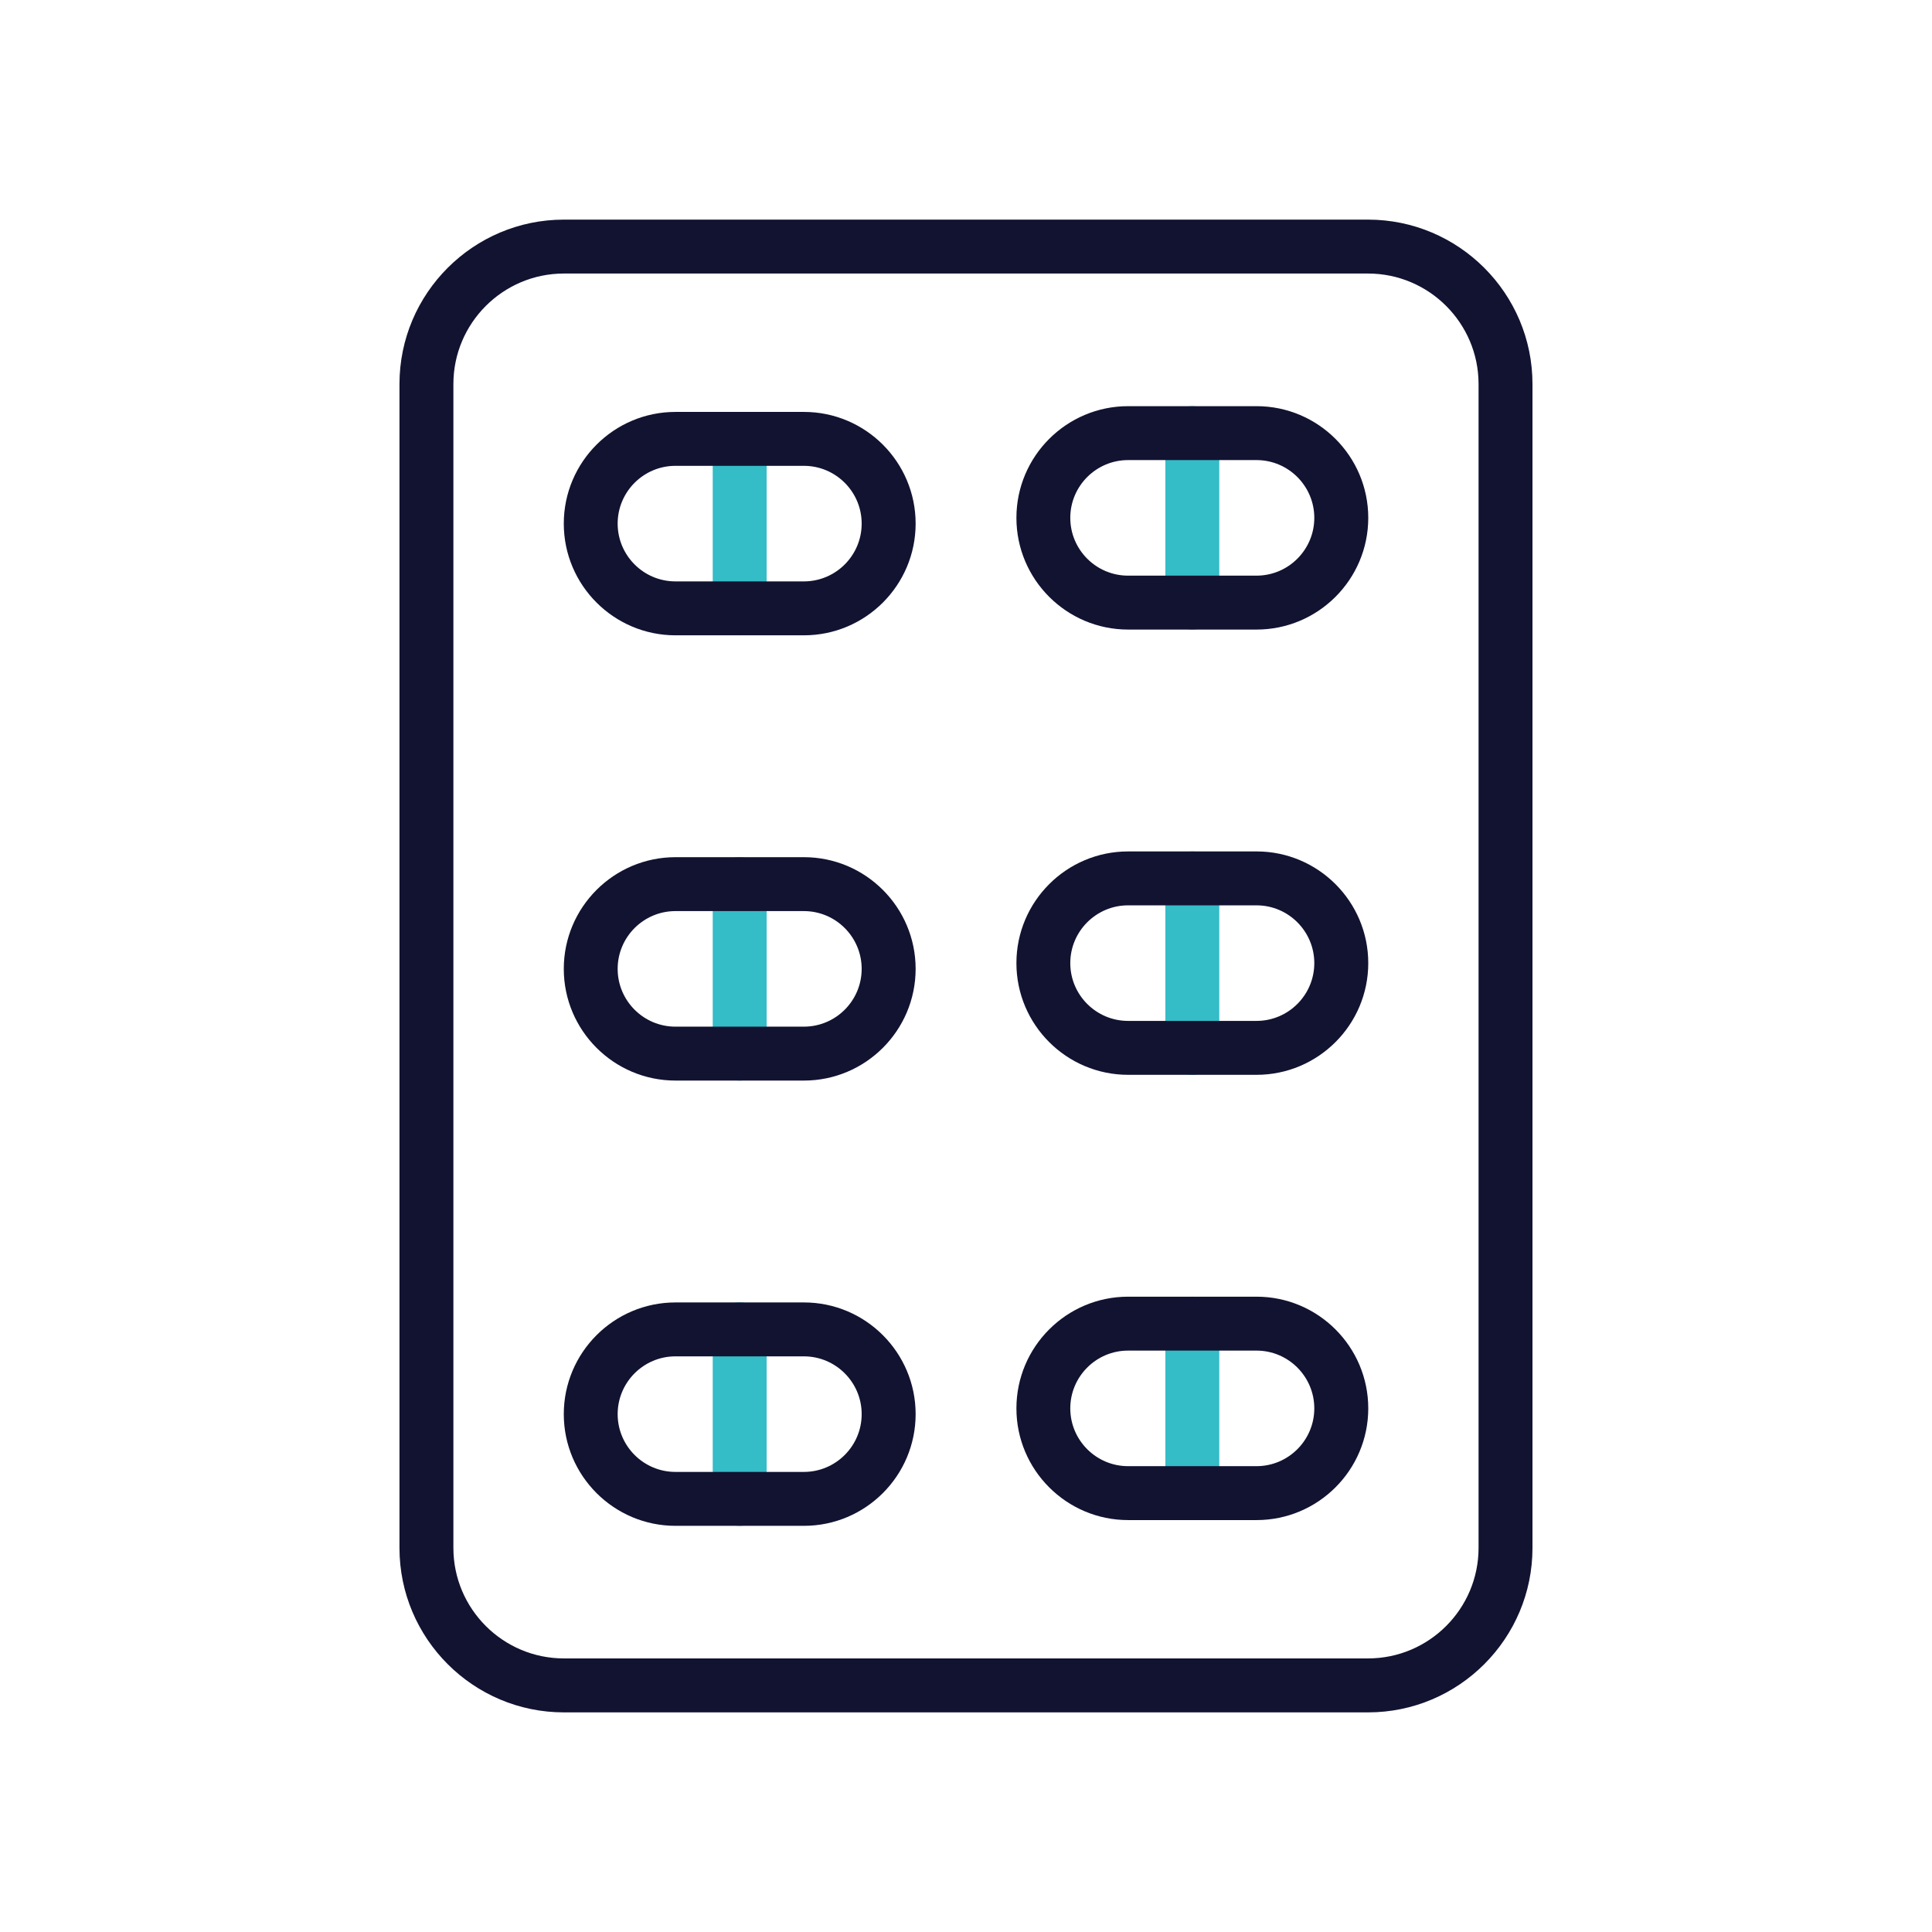
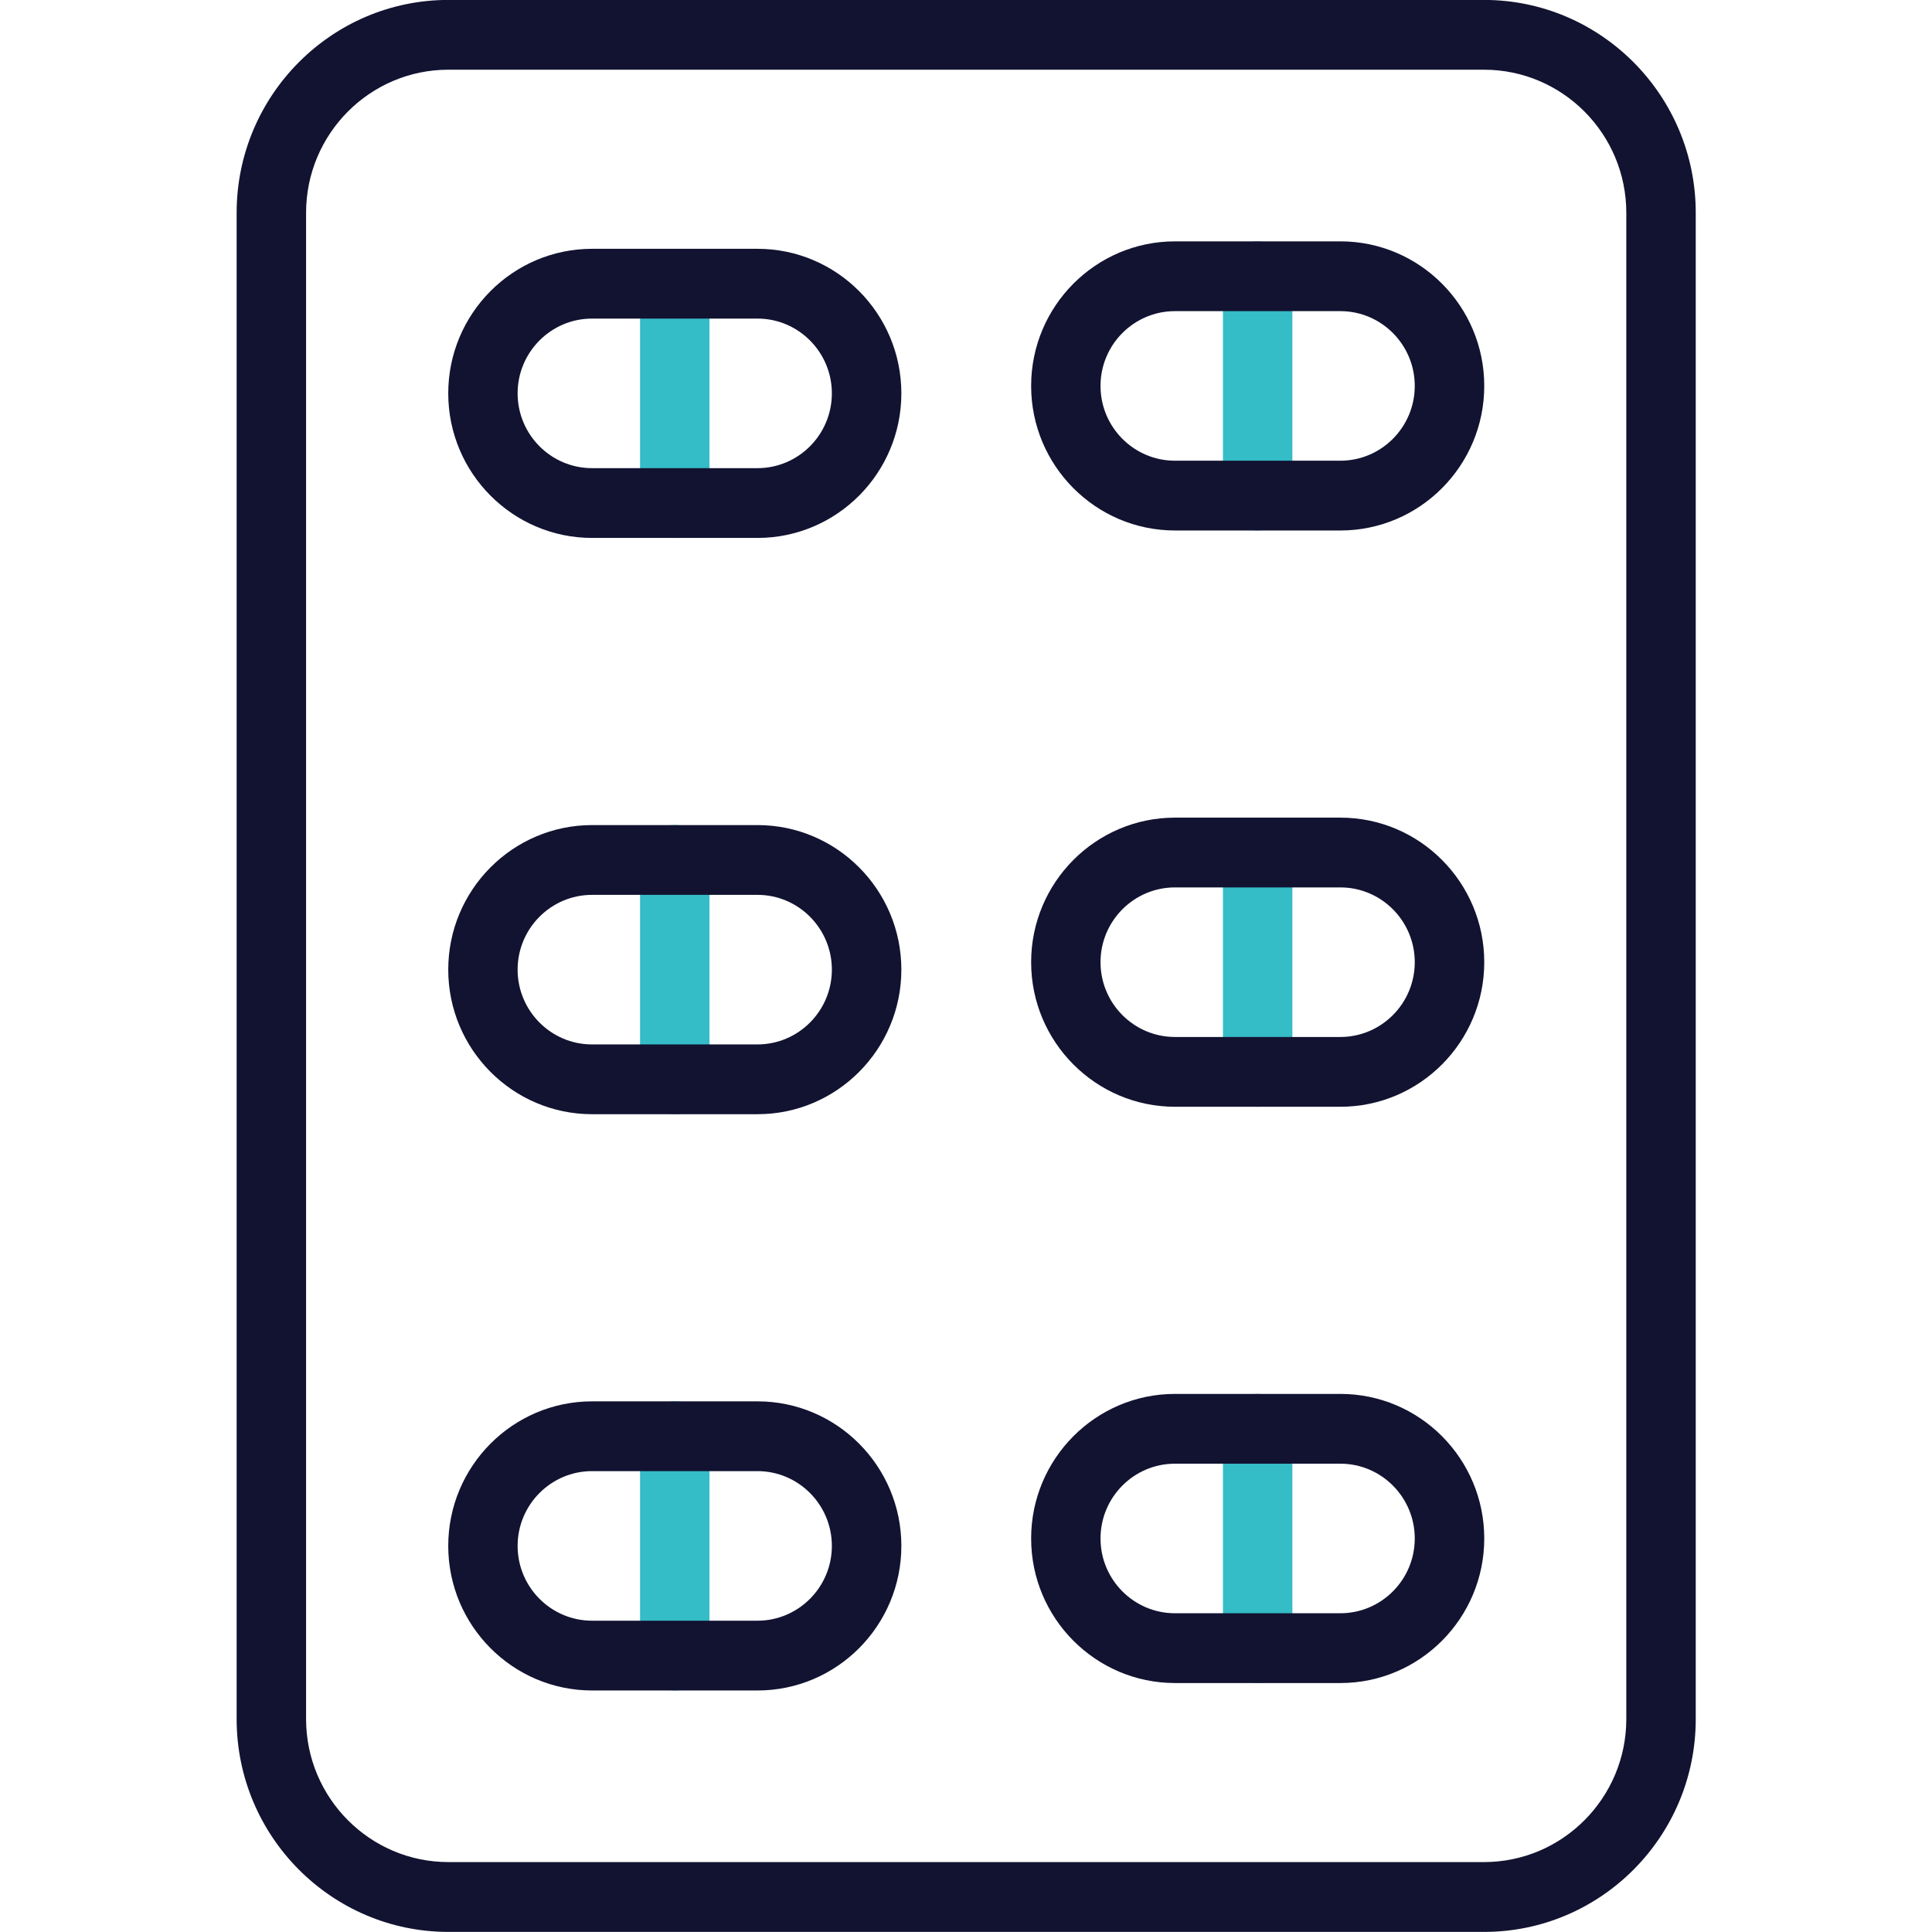
- <svg xmlns="http://www.w3.org/2000/svg" version="1.1" id="Warstwa_3" x="0px" y="0px" viewBox="0 0 430 430" style="enable-background:new 0 0 430 430;" xml:space="preserve">
+ <svg xmlns="http://www.w3.org/2000/svg" version="1.1" id="Warstwa_3" x="0px" y="0px" viewBox="0 0 200 200" xml:space="preserve" width="200" height="200">
  <defs id="defs49" />
  <style type="text/css" id="style2">
	.st0{fill:#121331;}
	.st1{fill:#08A385;}
	.st2{fill:none;stroke:#121331;stroke-width:14;stroke-linecap:round;stroke-linejoin:round;stroke-miterlimit:10;}
	.st3{fill:none;stroke:#08A385;stroke-width:12;stroke-linecap:round;stroke-linejoin:round;stroke-miterlimit:10;}
	.st4{fill:#06A385;}
	.st5{fill:none;stroke:#121331;stroke-width:12;stroke-linecap:round;stroke-linejoin:round;stroke-miterlimit:10;}
	.st6{fill:#08a88a;}
	.st7{fill:#08A284;}
	.st8{fill:#08A688;}
	.st9{fill:#08a88a;}
</style>
-   <g id="g44">
-     <path class="st0" d="M304.49,381.12H125.51c-20.18,0-36.6-16.42-36.6-36.6V85.48c0-20.18,16.42-36.6,36.6-36.6h178.97   c20.18,0,36.6,16.42,36.6,36.6v259.03C341.09,364.7,324.67,381.12,304.49,381.12z M125.51,60.88c-13.57,0-24.6,11.04-24.6,24.6   v259.03c0,13.57,11.04,24.6,24.6,24.6h178.97c13.57,0,24.6-11.04,24.6-24.6V85.48c0-13.57-11.04-24.6-24.6-24.6H125.51z" id="path4" />
-     <g id="g42">
+   <g id="g44" transform="translate(-87.90055,-48.70166)">
+     <path class="st0" d="M 241.526,248.693 H 134.321 c -12.087,0 -21.923,-9.884 -21.923,-22.032 V 70.726 c 0,-12.148 9.835,-22.032 21.923,-22.032 h 107.199 c 12.087,0 21.923,9.884 21.923,22.032 v 155.929 c 0.006,12.154 -9.829,22.038 -21.917,22.038 z M 134.321,55.917 c -8.128,0 -14.735,6.646 -14.735,14.809 v 155.929 c 0,8.169 6.613,14.809 14.735,14.809 h 107.199 c 8.128,0 14.735,-6.646 14.735,-14.809 V 70.726 c 0,-8.169 -6.613,-14.809 -14.735,-14.809 z" id="path4" style="stroke-width:0.6" />
+     <g id="g42" transform="matrix(0.5989789,0,0,0.6019745,59.1428,19.2689)">
      <g id="g10">
-         <path class="st7" d="M164.63,141.4c-3.31,0-6-2.69-6-6V97.68c0-3.31,2.69-6,6-6s6,2.69,6,6v37.73     C170.63,138.72,167.94,141.4,164.63,141.4z" id="path6" style="fill:#34bcc7;fill-opacity:1" />
-         <path class="st0" d="M178.93,141.4h-28.59c-13.71,0-24.86-11.15-24.86-24.86s11.15-24.86,24.86-24.86h28.59     c13.71,0,24.86,11.15,24.86,24.86S192.64,141.4,178.93,141.4z M150.33,103.68c-7.09,0-12.86,5.77-12.86,12.86     s5.77,12.86,12.86,12.86h28.59c7.09,0,12.86-5.77,12.86-12.86s-5.77-12.86-12.86-12.86H150.33z" id="path8" />
+         <path class="st7" d="m 164.63,141.4 c -3.31,0 -6,-2.69 -6,-6 V 97.68 c 0,-3.31 2.69,-6 6,-6 3.31,0 6,2.69 6,6 v 37.73 c 0,3.31 -2.69,5.99 -6,5.99 z" id="path6" style="fill:#34bcc7;fill-opacity:1" />
+         <path class="st0" d="m 178.93,141.4 h -28.59 c -13.71,0 -24.86,-11.15 -24.86,-24.86 0,-13.71 11.15,-24.86 24.86,-24.86 h 28.59 c 13.71,0 24.86,11.15 24.86,24.86 0,13.71 -11.15,24.86 -24.86,24.86 z m -28.6,-37.72 c -7.09,0 -12.86,5.77 -12.86,12.86 0,7.09 5.77,12.86 12.86,12.86 h 28.59 c 7.09,0 12.86,-5.77 12.86,-12.86 0,-7.09 -5.77,-12.86 -12.86,-12.86 z" id="path8" />
      </g>
      <g id="g16">
-         <path class="st7" d="M164.63,240.5c-3.31,0-6-2.69-6-6v-37.73c0-3.31,2.69-6,6-6s6,2.69,6,6v37.73     C170.63,237.82,167.94,240.5,164.63,240.5z" id="path12" style="fill:#34bcc7;fill-opacity:1" />
-         <path class="st0" d="M178.93,240.5h-28.59c-13.71,0-24.86-11.15-24.86-24.86s11.15-24.86,24.86-24.86h28.59     c13.71,0,24.86,11.15,24.86,24.86S192.64,240.5,178.93,240.5z M150.33,202.78c-7.09,0-12.86,5.77-12.86,12.86     s5.77,12.86,12.86,12.86h28.59c7.09,0,12.86-5.77,12.86-12.86s-5.77-12.86-12.86-12.86H150.33z" id="path14" />
+         <path class="st7" d="m 164.63,240.5 c -3.31,0 -6,-2.69 -6,-6 v -37.73 c 0,-3.31 2.69,-6 6,-6 3.31,0 6,2.69 6,6 v 37.73 c 0,3.32 -2.69,6 -6,6 z" id="path12" style="fill:#34bcc7;fill-opacity:1" />
+         <path class="st0" d="m 178.93,240.5 h -28.59 c -13.71,0 -24.86,-11.15 -24.86,-24.86 0,-13.71 11.15,-24.86 24.86,-24.86 h 28.59 c 13.71,0 24.86,11.15 24.86,24.86 0,13.71 -11.15,24.86 -24.86,24.86 z m -28.6,-37.72 c -7.09,0 -12.86,5.77 -12.86,12.86 0,7.09 5.77,12.86 12.86,12.86 h 28.59 c 7.09,0 12.86,-5.77 12.86,-12.86 0,-7.09 -5.77,-12.86 -12.86,-12.86 z" id="path14" />
      </g>
      <g id="g22">
-         <path class="st7" d="M164.63,339.6c-3.31,0-6-2.69-6-6v-37.73c0-3.31,2.69-6,6-6s6,2.69,6,6v37.73     C170.63,336.92,167.94,339.6,164.63,339.6z" id="path18" style="fill:#34bcc7;fill-opacity:1" />
-         <path class="st0" d="M178.93,339.6h-28.59c-13.71,0-24.86-11.15-24.86-24.86s11.15-24.86,24.86-24.86h28.59     c13.71,0,24.86,11.15,24.86,24.86S192.64,339.6,178.93,339.6z M150.33,301.88c-7.09,0-12.86,5.77-12.86,12.86     s5.77,12.86,12.86,12.86h28.59c7.09,0,12.86-5.77,12.86-12.86s-5.77-12.86-12.86-12.86H150.33z" id="path20" />
+         <path class="st7" d="m 164.63,339.6 c -3.31,0 -6,-2.69 -6,-6 v -37.73 c 0,-3.31 2.69,-6 6,-6 3.31,0 6,2.69 6,6 v 37.73 c 0,3.32 -2.69,6 -6,6 z" id="path18" style="fill:#34bcc7;fill-opacity:1" />
+         <path class="st0" d="m 178.93,339.6 h -28.59 c -13.71,0 -24.86,-11.15 -24.86,-24.86 0,-13.71 11.15,-24.86 24.86,-24.86 h 28.59 c 13.71,0 24.86,11.15 24.86,24.86 0,13.71 -11.15,24.86 -24.86,24.86 z m -28.6,-37.72 c -7.09,0 -12.86,5.77 -12.86,12.86 0,7.09 5.77,12.86 12.86,12.86 h 28.59 c 7.09,0 12.86,-5.77 12.86,-12.86 0,-7.09 -5.77,-12.86 -12.86,-12.86 z" id="path20" />
      </g>
      <g id="g28">
-         <path class="st7" d="M265.37,140.12c-3.31,0-6-2.69-6-6V96.4c0-3.31,2.69-6,6-6s6,2.69,6,6v37.73     C271.37,137.44,268.68,140.12,265.37,140.12z" id="path24" style="fill:#34bcc7;fill-opacity:1" />
-         <path class="st0" d="M279.67,140.12h-28.59c-13.71,0-24.86-11.15-24.86-24.86s11.15-24.86,24.86-24.86h28.59     c13.71,0,24.86,11.15,24.86,24.86S293.38,140.12,279.67,140.12z M251.07,102.4c-7.09,0-12.86,5.77-12.86,12.86     s5.77,12.86,12.86,12.86h28.59c7.09,0,12.86-5.77,12.86-12.86s-5.77-12.86-12.86-12.86H251.07z" id="path26" />
+         <path class="st7" d="m 265.37,140.12 c -3.31,0 -6,-2.69 -6,-6 V 96.4 c 0,-3.31 2.69,-6 6,-6 3.31,0 6,2.69 6,6 v 37.73 c 0,3.31 -2.69,5.99 -6,5.99 z" id="path24" style="fill:#34bcc7;fill-opacity:1" />
+         <path class="st0" d="m 279.67,140.12 h -28.59 c -13.71,0 -24.86,-11.15 -24.86,-24.86 0,-13.71 11.15,-24.86 24.86,-24.86 h 28.59 c 13.71,0 24.86,11.15 24.86,24.86 0,13.71 -11.15,24.86 -24.86,24.86 z m -28.6,-37.72 c -7.09,0 -12.86,5.77 -12.86,12.86 0,7.09 5.77,12.86 12.86,12.86 h 28.59 c 7.09,0 12.86,-5.77 12.86,-12.86 0,-7.09 -5.77,-12.86 -12.86,-12.86 z" id="path26" />
      </g>
      <g id="g34">
-         <path class="st7" d="M265.37,239.22c-3.31,0-6-2.69-6-6V195.5c0-3.31,2.69-6,6-6s6,2.69,6,6v37.73     C271.37,236.54,268.68,239.22,265.37,239.22z" id="path30" style="fill:#34bcc7;fill-opacity:1" />
-         <path class="st0" d="M279.67,239.22h-28.59c-13.71,0-24.86-11.15-24.86-24.86s11.15-24.86,24.86-24.86h28.59     c13.71,0,24.86,11.15,24.86,24.86S293.38,239.22,279.67,239.22z M251.07,201.5c-7.09,0-12.86,5.77-12.86,12.86     s5.77,12.86,12.86,12.86h28.59c7.09,0,12.86-5.77,12.86-12.86s-5.77-12.86-12.86-12.86H251.07z" id="path32" />
+         <path class="st7" d="m 265.37,239.22 c -3.31,0 -6,-2.69 -6,-6 V 195.5 c 0,-3.31 2.69,-6 6,-6 3.31,0 6,2.69 6,6 v 37.73 c 0,3.31 -2.69,5.99 -6,5.99 z" id="path30" style="fill:#34bcc7;fill-opacity:1" />
+         <path class="st0" d="m 279.67,239.22 h -28.59 c -13.71,0 -24.86,-11.15 -24.86,-24.86 0,-13.71 11.15,-24.86 24.86,-24.86 h 28.59 c 13.71,0 24.86,11.15 24.86,24.86 0,13.71 -11.15,24.86 -24.86,24.86 z m -28.6,-37.72 c -7.09,0 -12.86,5.77 -12.86,12.86 0,7.09 5.77,12.86 12.86,12.86 h 28.59 c 7.09,0 12.86,-5.77 12.86,-12.86 0,-7.09 -5.77,-12.86 -12.86,-12.86 z" id="path32" />
      </g>
      <g id="g40">
-         <path class="st7" d="M265.37,338.32c-3.31,0-6-2.69-6-6V294.6c0-3.31,2.69-6,6-6s6,2.69,6,6v37.73     C271.37,335.64,268.68,338.32,265.37,338.32z" id="path36" style="fill:#34bcc7;fill-opacity:1" />
-         <path class="st0" d="M279.67,338.32h-28.59c-13.71,0-24.86-11.15-24.86-24.86s11.15-24.86,24.86-24.86h28.59     c13.71,0,24.86,11.15,24.86,24.86S293.38,338.32,279.67,338.32z M251.07,300.6c-7.09,0-12.86,5.77-12.86,12.86     s5.77,12.86,12.86,12.86h28.59c7.09,0,12.86-5.77,12.86-12.86s-5.77-12.86-12.86-12.86H251.07z" id="path38" />
+         <path class="st7" d="m 265.37,338.32 c -3.31,0 -6,-2.69 -6,-6 V 294.6 c 0,-3.31 2.69,-6 6,-6 3.31,0 6,2.69 6,6 v 37.73 c 0,3.31 -2.69,5.99 -6,5.99 z" id="path36" style="fill:#34bcc7;fill-opacity:1" />
+         <path class="st0" d="m 279.67,338.32 h -28.59 c -13.71,0 -24.86,-11.15 -24.86,-24.86 0,-13.71 11.15,-24.86 24.86,-24.86 h 28.59 c 13.71,0 24.86,11.15 24.86,24.86 0,13.71 -11.15,24.86 -24.86,24.86 z m -28.6,-37.72 c -7.09,0 -12.86,5.77 -12.86,12.86 0,7.09 5.77,12.86 12.86,12.86 h 28.59 c 7.09,0 12.86,-5.77 12.86,-12.86 0,-7.09 -5.77,-12.86 -12.86,-12.86 z" id="path38" />
      </g>
    </g>
  </g>
</svg>
